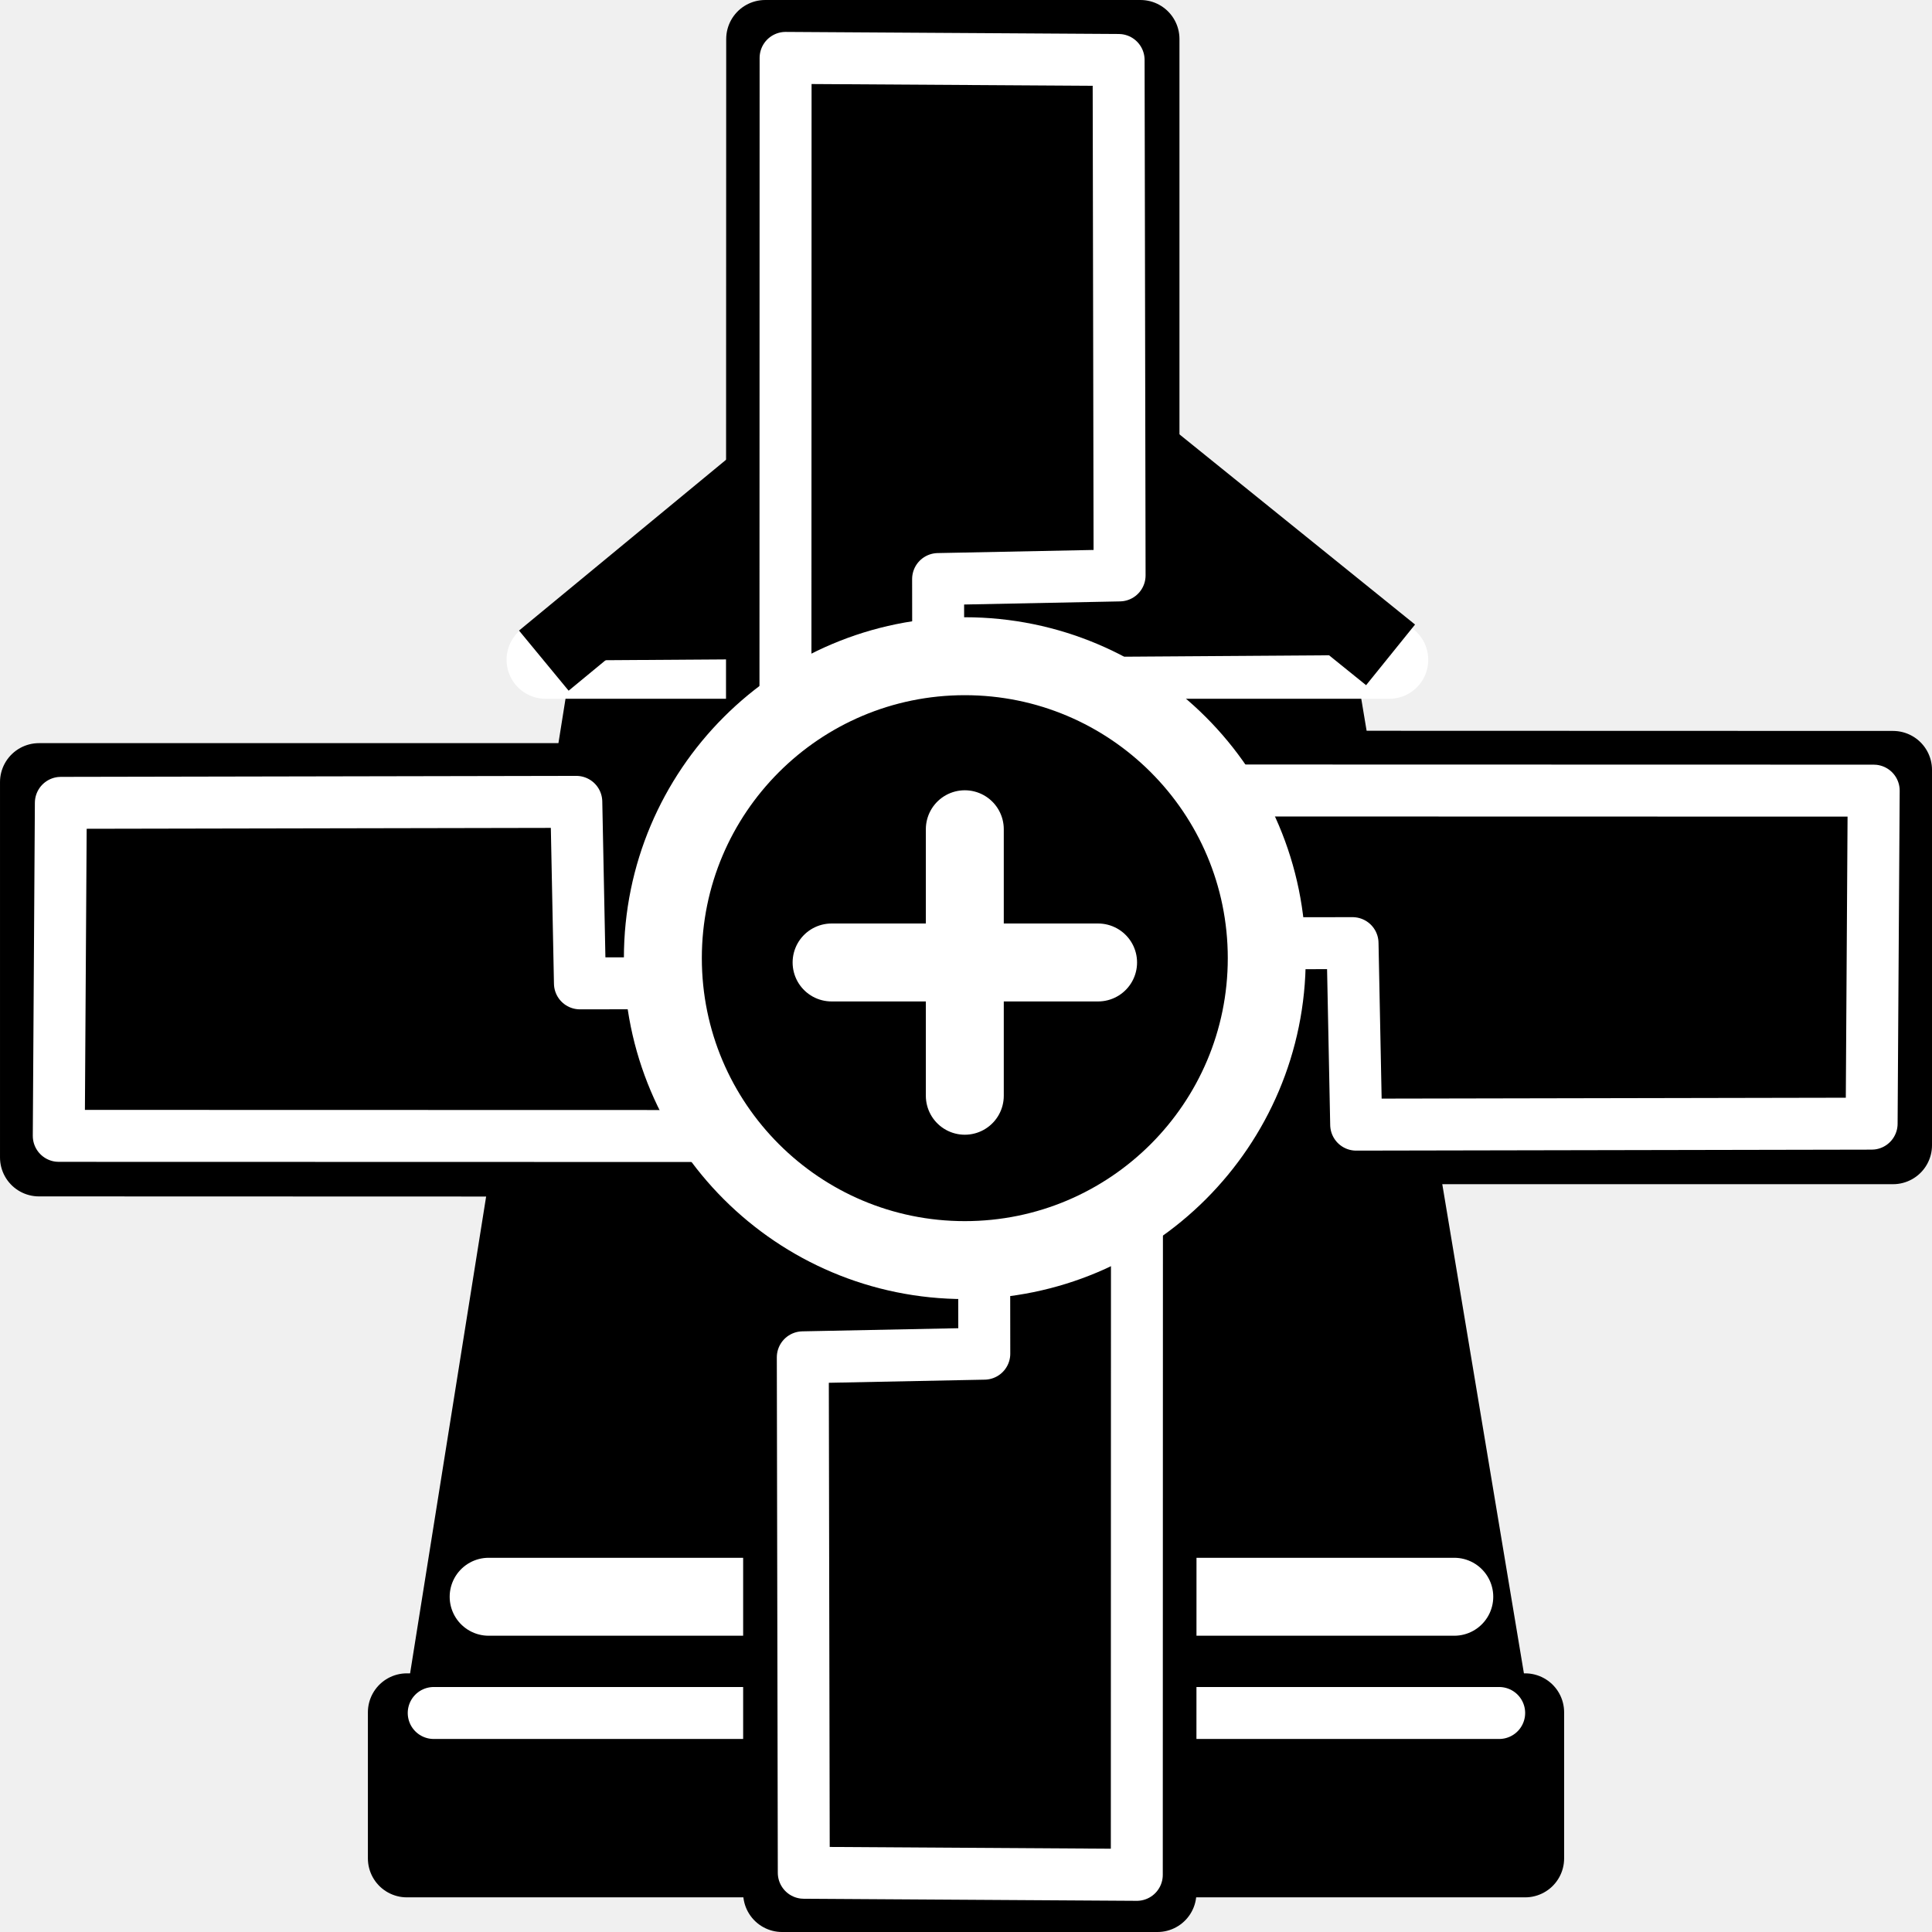
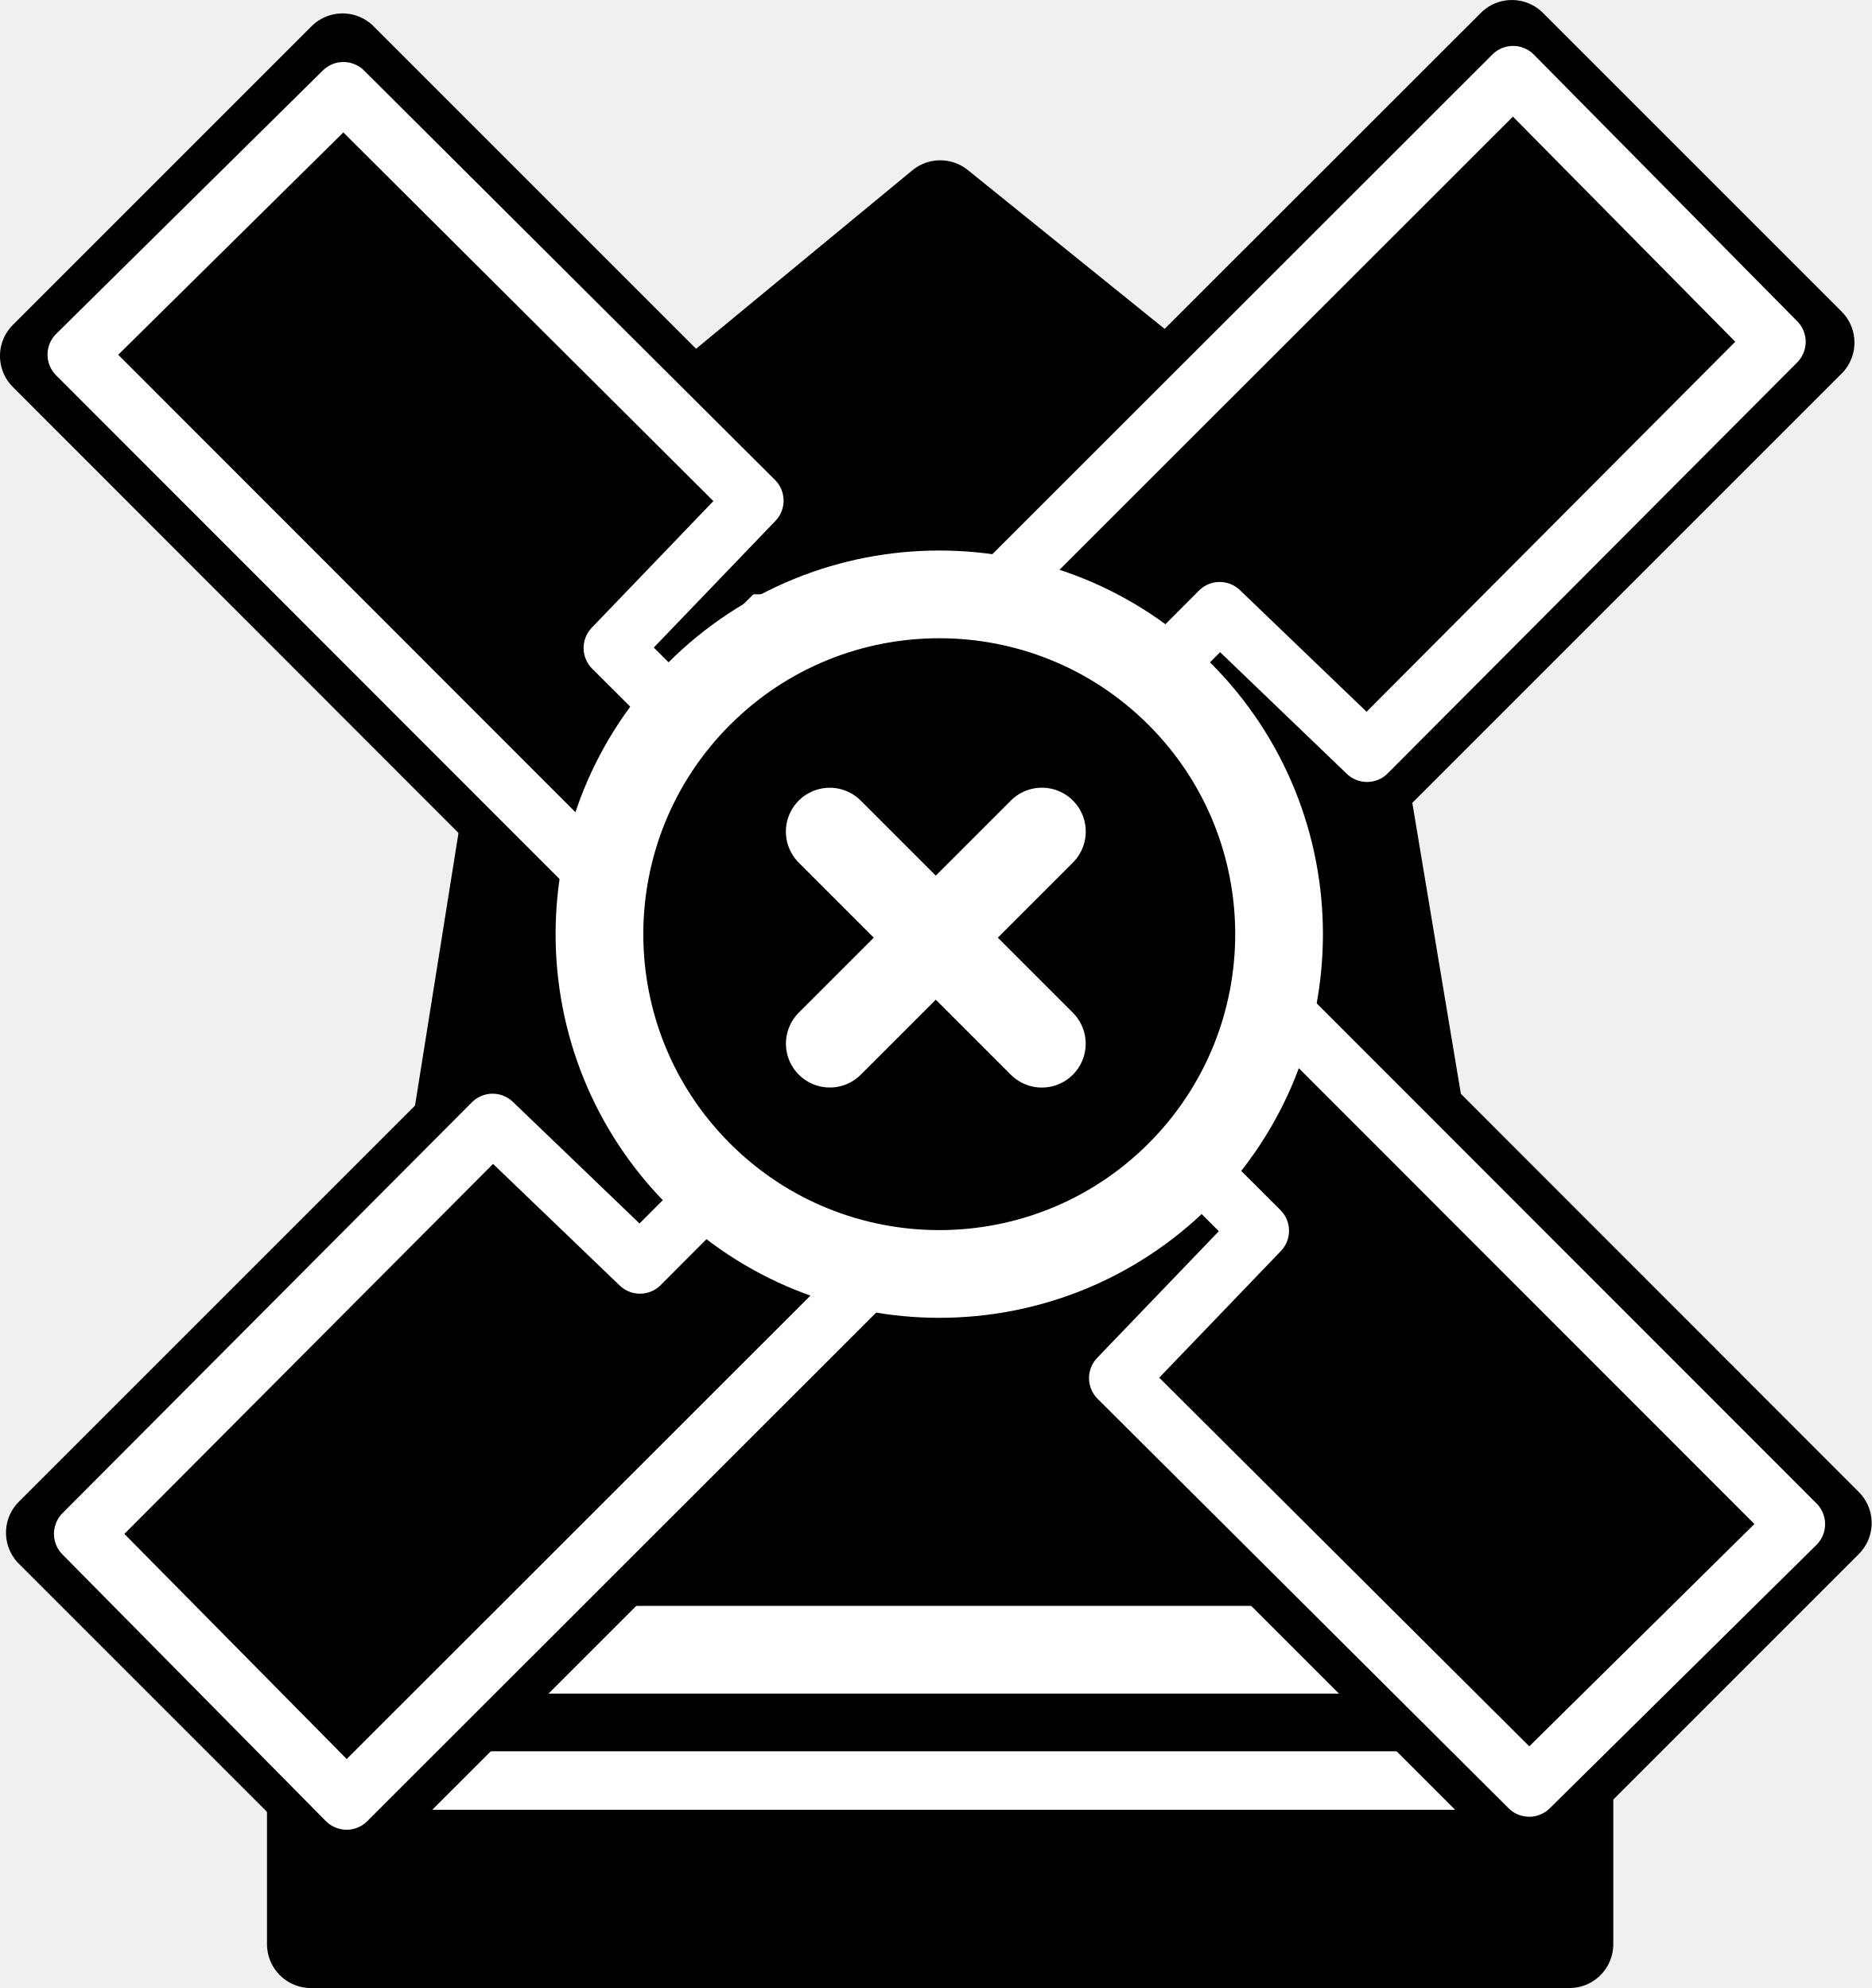
- <svg xmlns="http://www.w3.org/2000/svg" version="1.1" width="37.182" height="37.182" viewBox="0,0,37.182,37.182">
-   <g transform="translate(-221.4089,-161.4089)">
+ <svg xmlns="http://www.w3.org/2000/svg" version="1.1" width="32.005" height="33.997" viewBox="0,0,32.005,33.997">
+   <g transform="translate(-223.9234,-163.9266)">
    <g>
      <g stroke-width="1.5" stroke-miterlimit="10">
        <g fill-rule="nonzero" stroke-linejoin="miter">
          <path d="M229.835,195.029l3.455,-21.665l13.358,0.303l3.565,21.361z" fill="#000000" stroke="#000000" stroke-linecap="butt" />
          <path d="M249.397,192.139h-18.584" fill="none" stroke="#ffffff" stroke-linecap="round" />
        </g>
        <path d="M229.239,194.363h21.522v2.811h-21.522z" fill="#000000" fill-rule="evenodd" stroke="#000000" stroke-linecap="butt" stroke-linejoin="round" />
        <g fill="none" fill-rule="nonzero" stroke="#ffffff" stroke-linecap="round" stroke-linejoin="miter">
          <path d="M231.908,174.107h16.238" />
        </g>
      </g>
      <path d="M229.756,194.376h20.505" fill="none" fill-rule="nonzero" stroke="#ffffff" stroke-width="1" stroke-linecap="round" stroke-linejoin="miter" stroke-miterlimit="10" />
      <path d="" fill="none" fill-rule="evenodd" stroke="#000000" stroke-width="1.5" stroke-linecap="round" stroke-linejoin="miter" stroke-miterlimit="10" />
      <path d="" fill="none" fill-rule="evenodd" stroke="#000000" stroke-width="1.5" stroke-linecap="round" stroke-linejoin="miter" stroke-miterlimit="4" />
      <path d="M231.875,174.123l8.127,-6.705l8.169,6.594" fill="#000000" fill-rule="evenodd" stroke="#000000" stroke-width="1.5" stroke-linecap="butt" stroke-linejoin="round" stroke-miterlimit="4" />
      <g>
        <g fill="#000000" fill-rule="nonzero" stroke-linecap="butt" stroke-linejoin="round" stroke-miterlimit="10">
-           <path d="M222.159,183.684v-7.223h10.712v3.454l8.844,0l0,3.775z" stroke="#000000" stroke-width="1.5" />
-           <path d="M257.841,176.226l-0,7.223h-10.712v-3.454h-8.845v-3.775z" stroke="#000000" stroke-width="1.5" />
-           <path d="M236.135,162.159l7.223,0l-0,10.712h-3.454v8.844h-3.775z" stroke="#000000" stroke-width="1.5" />
-           <path d="M243.684,197.841l-7.223,-0l0,-10.712h3.454v-8.844h3.775z" stroke="#000000" stroke-width="1.5" />
-           <path d="M236.528,162.523l6.409,0.04l0.019,9.92l-3.493,0.07l0.009,7.031l-2.948,-0.031z" stroke="#ffffff" stroke-width="1" />
-           <path d="M222.54,183.269l0.04,-6.409l9.92,-0.019l0.07,3.493l7.031,-0.009l-0.031,2.948z" stroke="#ffffff" stroke-width="1" />
-           <path d="M243.287,197.491l-6.409,-0.04l-0.019,-9.92l3.493,-0.07l-0.009,-7.031l2.948,0.031z" stroke="#ffffff" stroke-width="1" />
-           <path d="M257.469,176.625l-0.04,6.409l-9.92,0.019l-0.07,-3.493l-7.031,0.009l0.031,-2.948z" stroke="#ffffff" stroke-width="1" />
+           <path d="M224.673,170.014l5.108,-5.108l7.574,7.574l-2.443,2.443l6.254,6.254l-2.67,2.67z" stroke="#000000" stroke-width="1.5" />
+           <path d="M255.179,189.972l-5.108,5.108l-7.574,-7.574l2.443,-2.443l-6.254,-6.254l2.67,-2.67z" stroke="#000000" stroke-width="1.5" />
+           <path d="M249.777,164.677l5.108,5.108l-7.574,7.574l-2.443,-2.443l-6.254,6.254l-2.67,-2.67z" stroke="#000000" stroke-width="1.5" />
+           <path d="M229.884,195.246l-5.108,-5.108l7.574,-7.574l2.442,2.442l6.254,-6.254l2.67,2.67z" stroke="#000000" stroke-width="1.5" />
+           <path d="M249.797,165.212l4.504,4.56l-7.001,7.027l-2.52,-2.42l-4.966,4.978l-2.063,-2.106z" stroke="#ffffff" stroke-width="1" />
+           <path d="M225.236,169.991l4.56,-4.504l7.027,7.001l-2.42,2.52l4.978,4.966l-2.106,2.063z" stroke="#ffffff" stroke-width="1" />
+           <path d="M229.85,194.717l-4.504,-4.56l7.001,-7.027l2.52,2.42l4.966,-4.978l2.063,2.106z" stroke="#ffffff" stroke-width="1" />
+           <path d="M254.633,189.991l-4.56,4.504l-7.027,-7.001l2.42,-2.52l-4.978,-4.966l2.106,-2.063z" stroke="#ffffff" stroke-width="1" />
        </g>
        <g stroke="#ffffff" stroke-width="1.5">
-           <path d="M239.977,174.038c3.209,0 5.811,2.602 5.811,5.811c0,3.209 -2.602,5.811 -5.811,5.811c-3.209,0 -5.811,-2.602 -5.811,-5.811c0,-3.209 2.602,-5.811 5.811,-5.811z" fill="#000000" fill-rule="nonzero" stroke-linecap="butt" stroke-linejoin="round" stroke-miterlimit="10" />
-           <path d="M239.977,182.497v-5.129M242.542,179.932h-5.129" fill="none" fill-rule="evenodd" stroke-linecap="round" stroke-linejoin="miter" stroke-miterlimit="4" />
+           <path d="M244.094,175.793c2.269,2.269 2.269,5.948 -0,8.218c-2.269,2.269 -5.948,2.269 -8.218,-0c-2.269,-2.269 -2.269,-5.948 0,-8.218c2.269,-2.269 5.948,-2.269 8.218,-0z" fill="#000000" fill-rule="nonzero" stroke-linecap="butt" stroke-linejoin="round" stroke-miterlimit="10" />
+           <path d="M238.113,181.774l3.627,-3.627M241.739,181.775l-3.627,-3.627" fill="none" fill-rule="evenodd" stroke-linecap="round" stroke-linejoin="miter" stroke-miterlimit="4" />
        </g>
      </g>
    </g>
  </g>
</svg>
